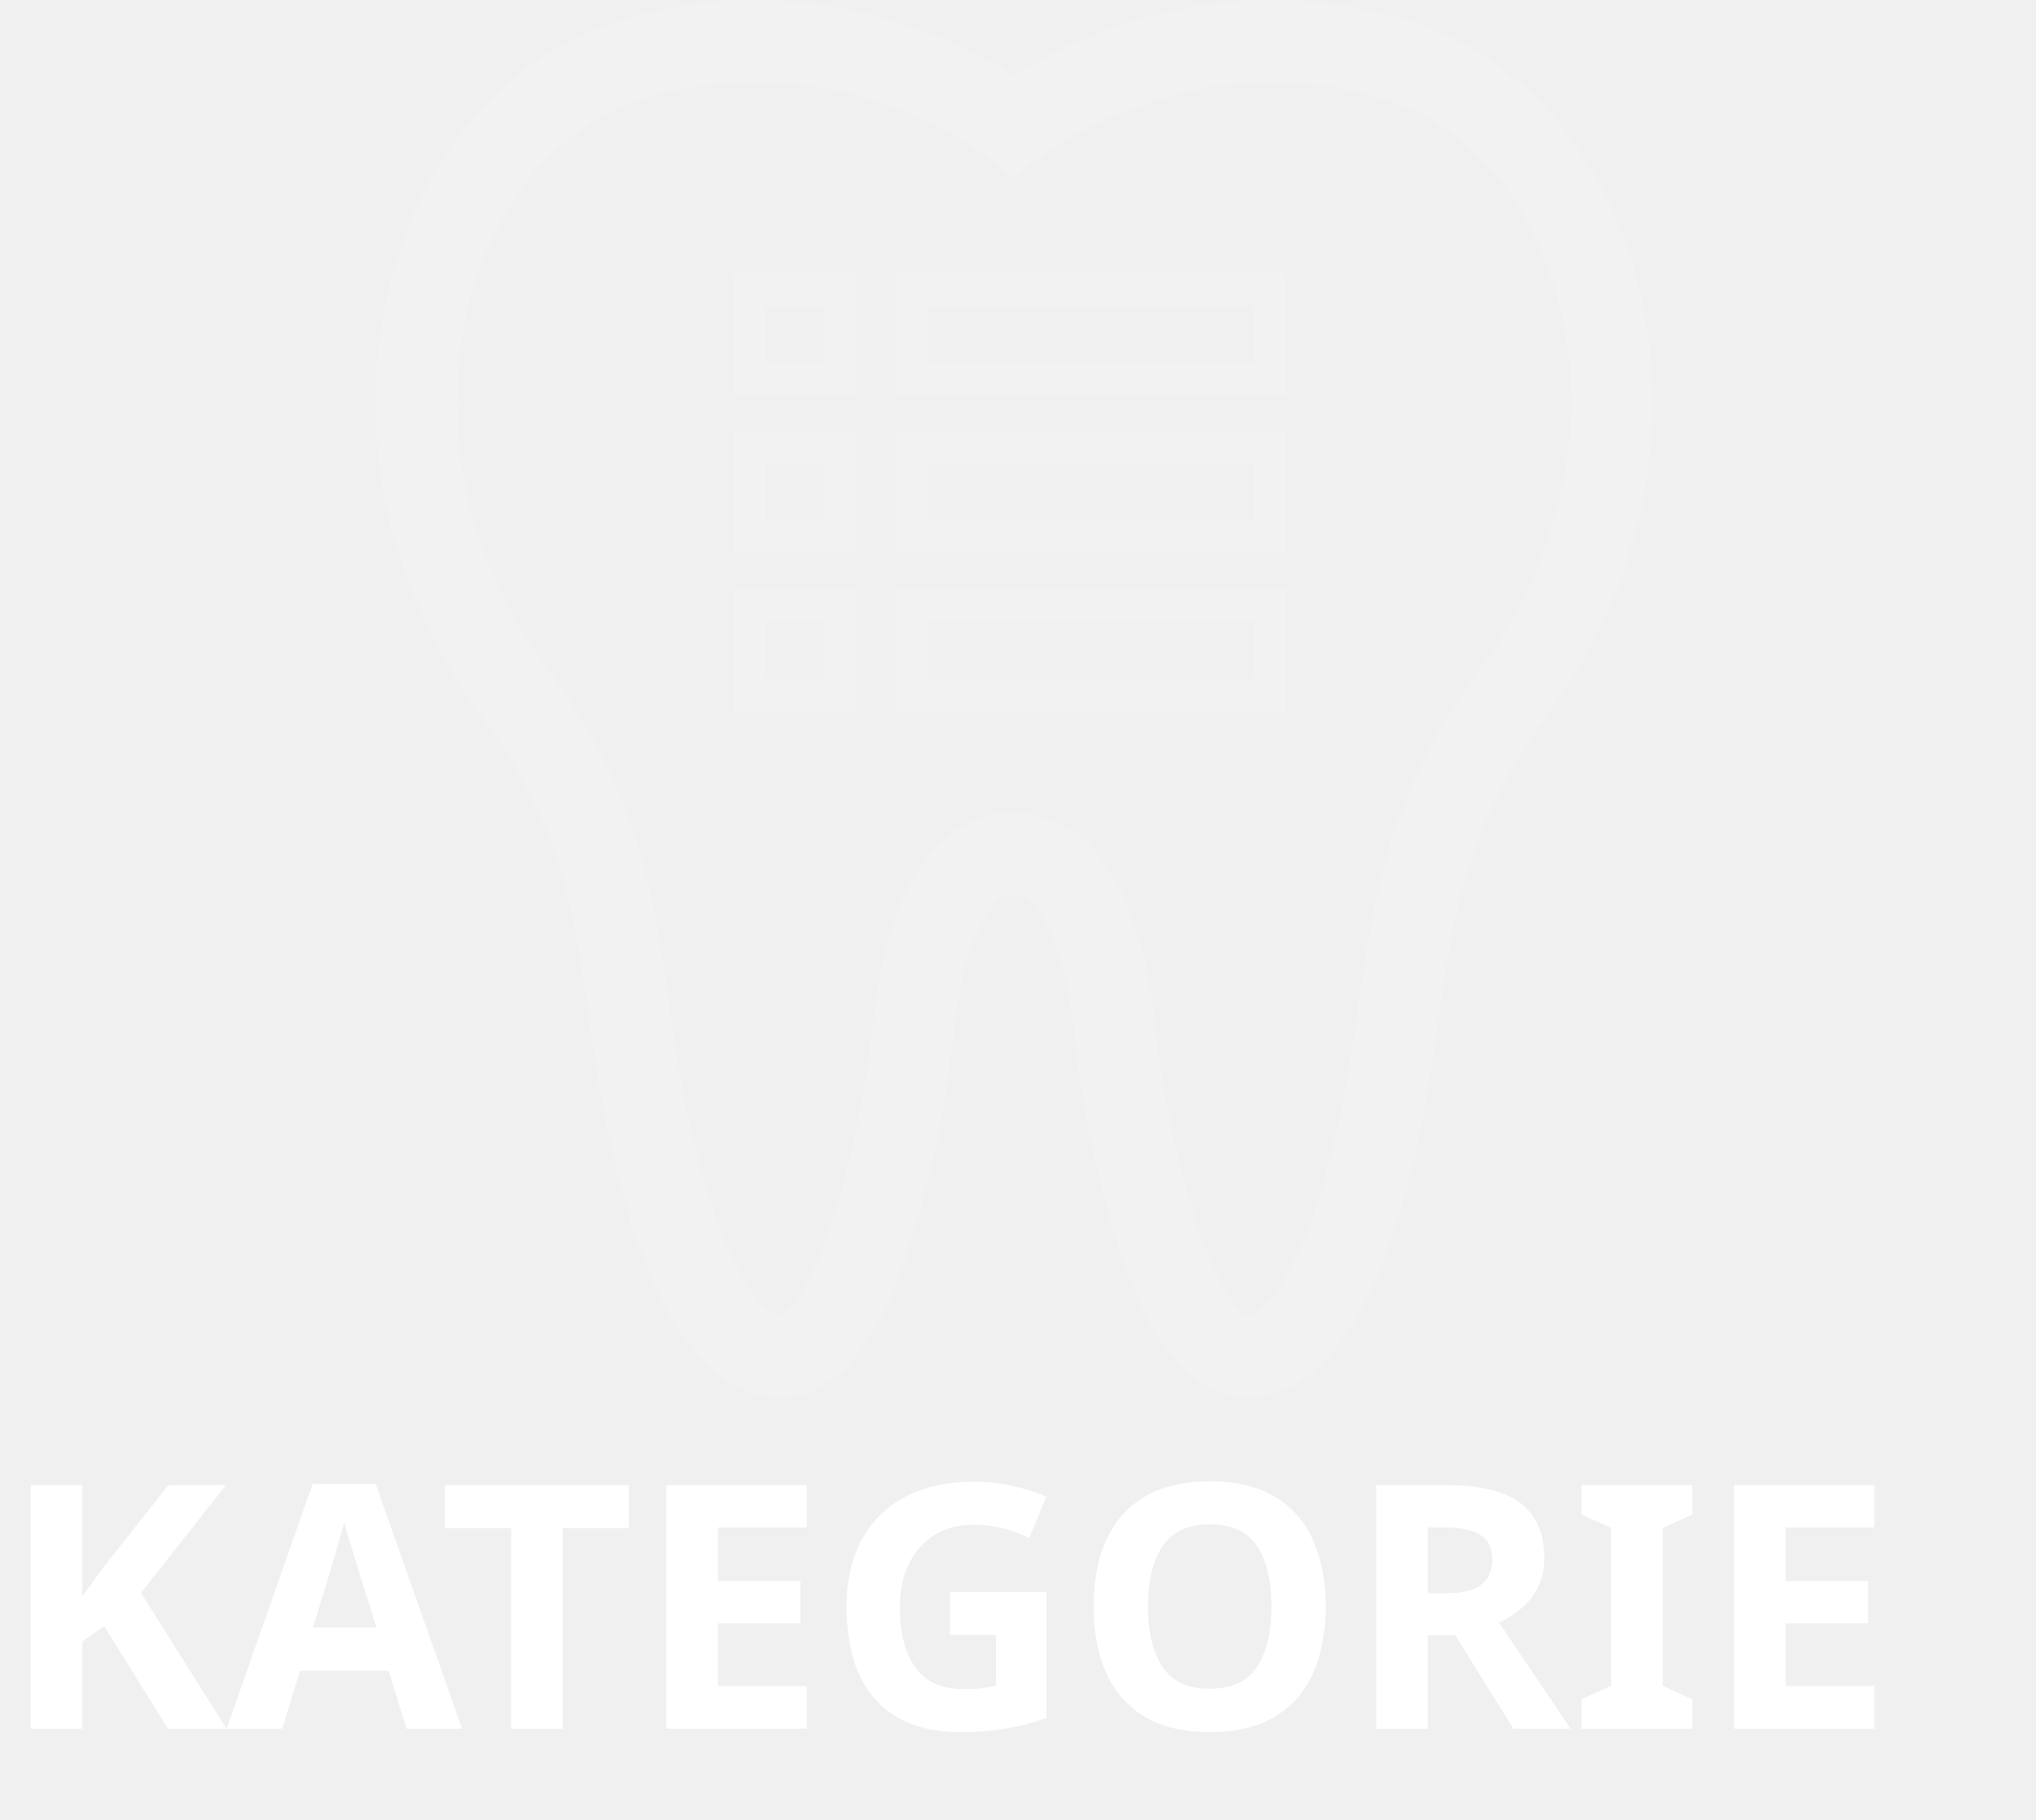
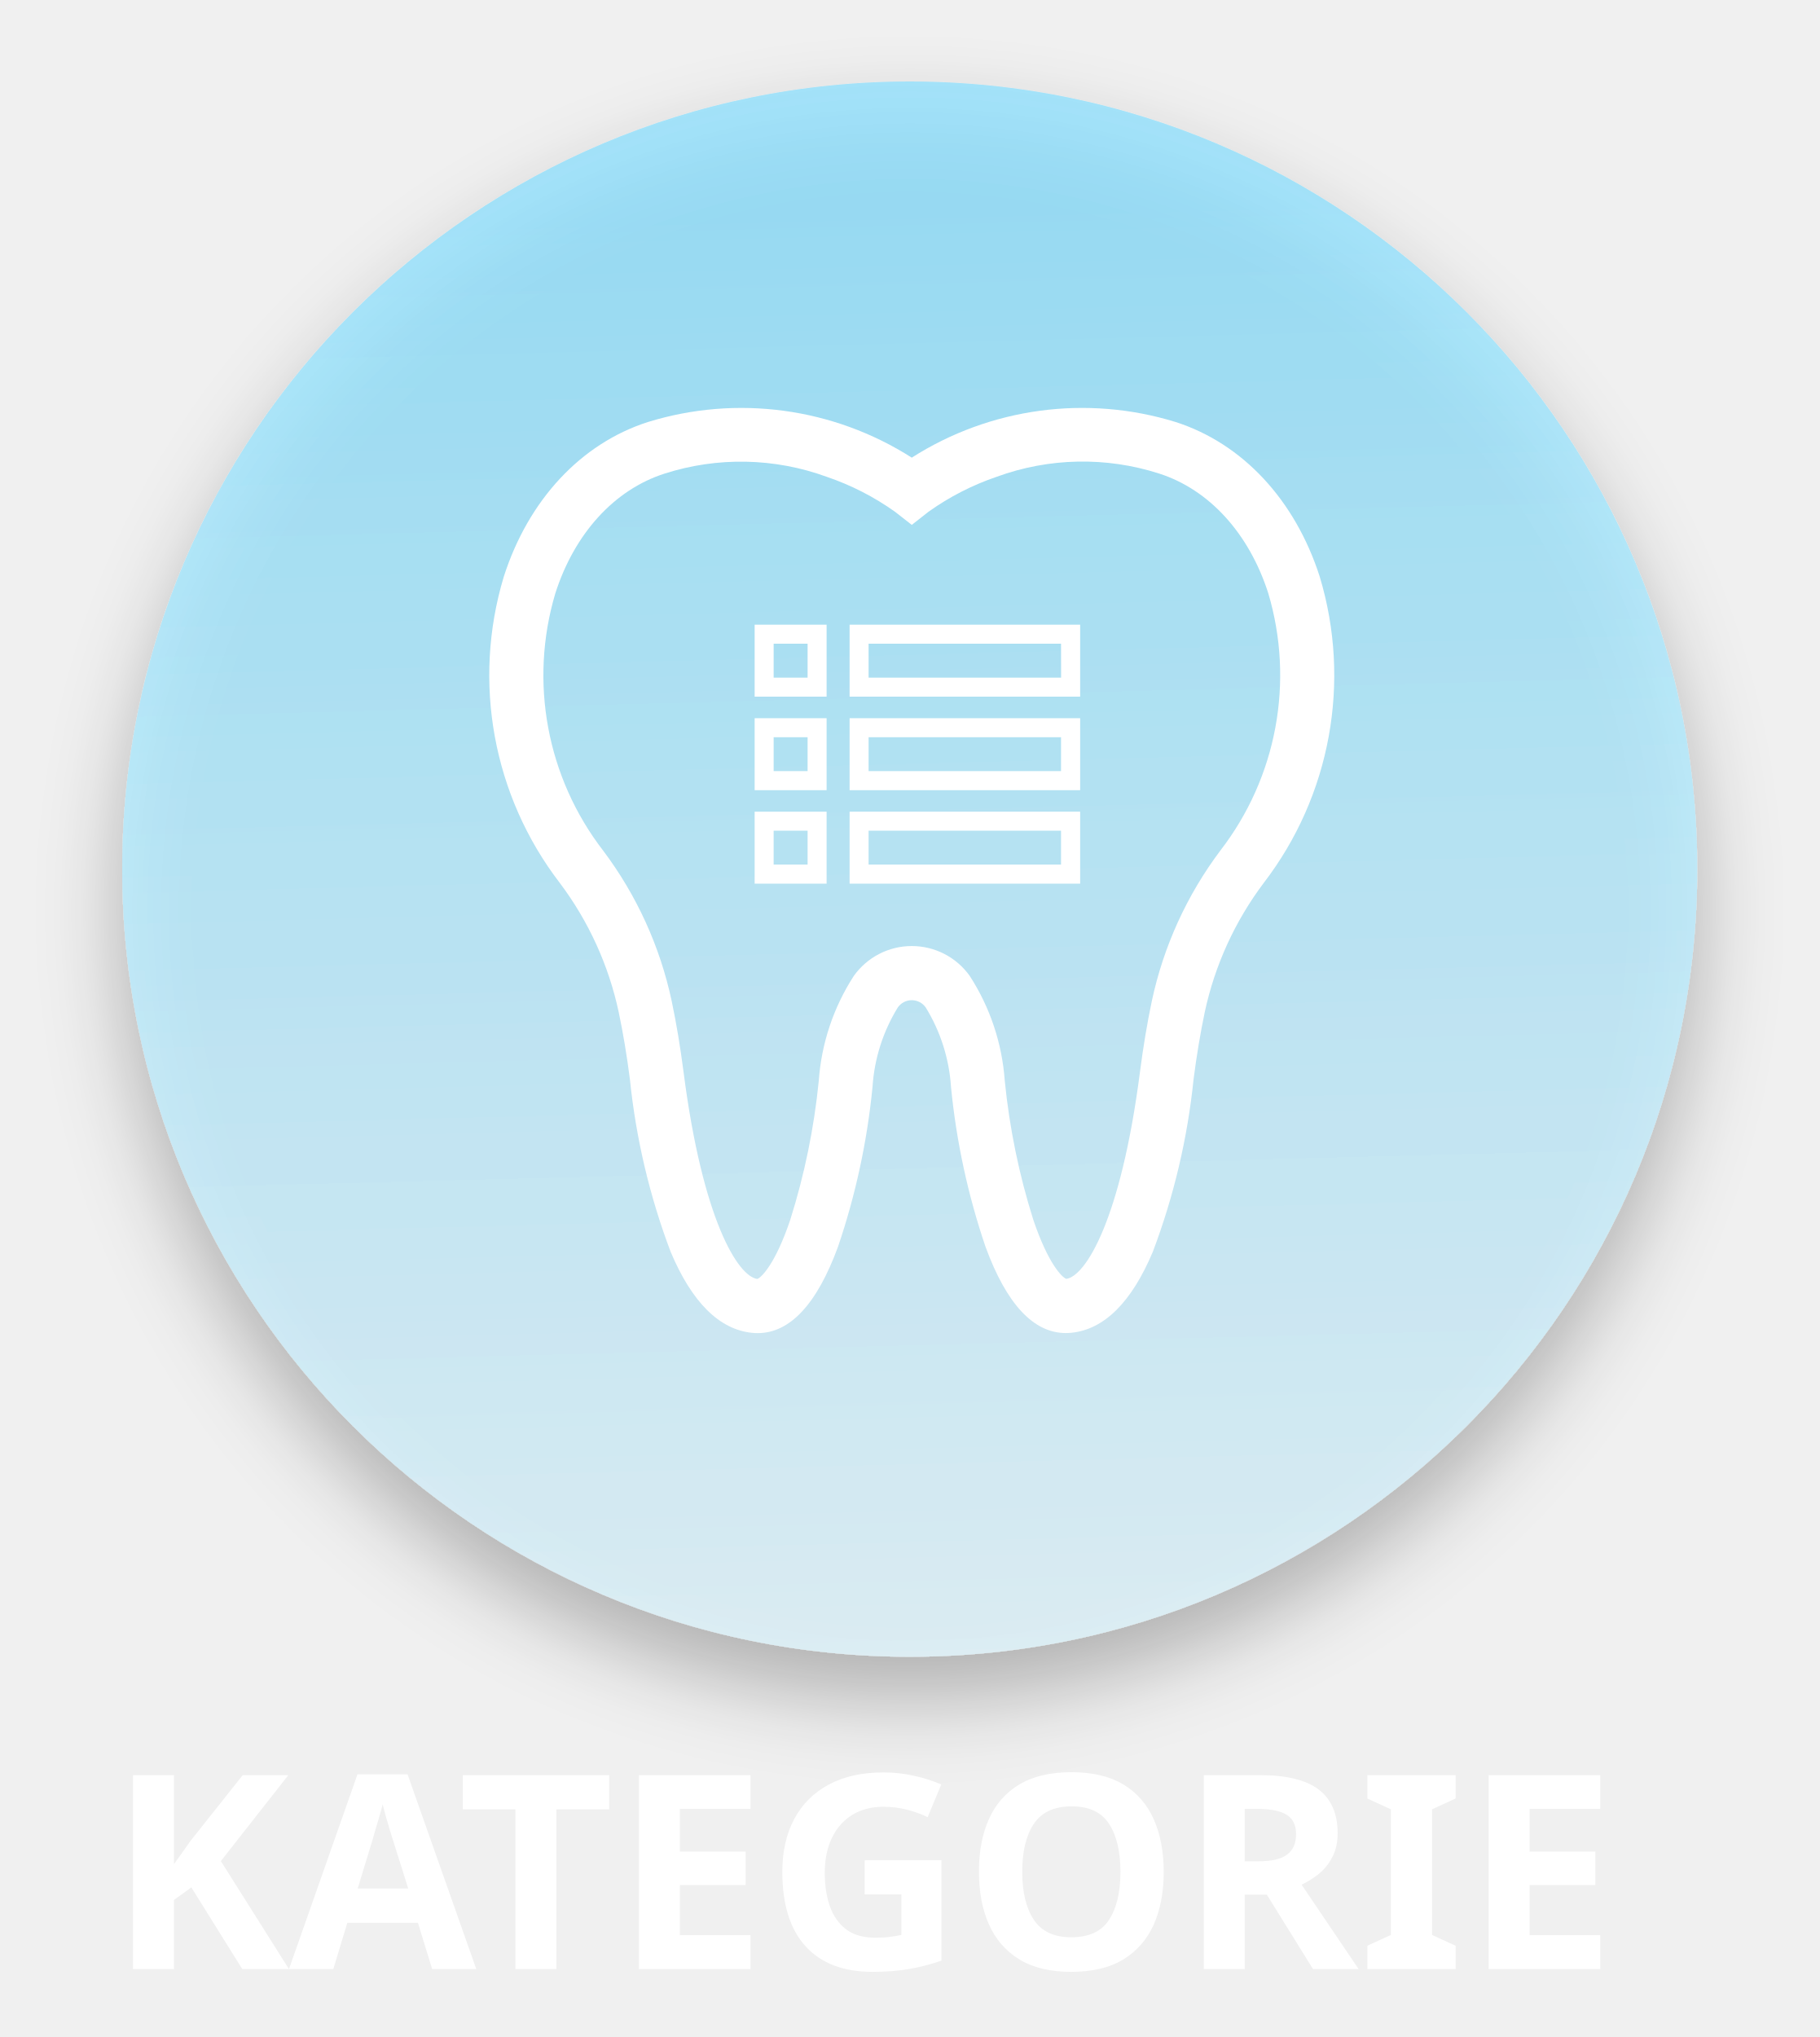
- <svg xmlns="http://www.w3.org/2000/svg" width="179" height="160" viewBox="0 0 179 160">
-   <g id="kategorie" transform="translate(-1094 -114)">
-     <path id="Path_4" data-name="Path 4" d="M132.325,22.466c-3.272-10.195-10.249-17.677-19.14-20.528-16.393-5.257-29.872,1.5-35.018,4.738C73.02,3.439,59.54-3.319,43.149,1.937,34.255,4.789,27.278,12.274,24.006,22.473c-4.3,13.411-1.524,28.6,7.432,40.639A43.733,43.733,0,0,1,39.263,80.26c.577,2.73,1.078,5.734,1.49,8.929,1.237,9.593,3.058,17.293,5.413,22.885,2.822,6.7,6.462,10.316,10.819,10.752.248.025.493.037.737.037,4.289,0,7.873-3.849,10.661-11.457a94.471,94.471,0,0,0,4.576-21.221c.5-4.507,1.66-8.156,3.363-10.554a2.266,2.266,0,0,1,3.69,0c1.7,2.4,2.866,6.046,3.363,10.554a94.476,94.476,0,0,0,4.576,21.221c2.788,7.608,6.372,11.457,10.661,11.457q.365,0,.737-.037c4.357-.436,8-4.053,10.819-10.752,2.355-5.592,4.177-13.291,5.413-22.885.412-3.195.913-6.2,1.489-8.927A43.82,43.82,0,0,1,124.907,63.1C133.855,51.061,136.628,35.872,132.325,22.466ZM119.145,58.813a50.953,50.953,0,0,0-9.1,19.965c-.616,2.915-1.149,6.109-1.586,9.494-2.517,19.527-7.207,27.064-9.779,27.4-.54-.191-2.388-1.967-4.374-7.844A91.288,91.288,0,0,1,90.513,89.4c-.64-5.8-2.2-10.486-4.647-13.925a9.447,9.447,0,0,0-15.4,0C68.024,78.912,66.461,83.6,65.821,89.4a91.3,91.3,0,0,1-3.792,18.434c-1.986,5.877-3.834,7.653-4.375,7.844-2.572-.339-7.262-7.877-9.779-27.4-.436-3.384-.97-6.578-1.586-9.495A50.862,50.862,0,0,0,37.2,58.826c-7.575-10.181-9.95-22.95-6.355-34.16C33.4,16.7,38.683,10.911,45.341,8.776A33.223,33.223,0,0,1,66.886,9.2a35.036,35.036,0,0,1,9.058,4.642l2.218,1.734,2.219-1.727A35.019,35.019,0,0,1,89.448,9.2a33.221,33.221,0,0,1,21.544-.429h0c6.657,2.134,11.94,7.924,14.5,15.885C129.084,35.865,126.713,48.632,119.145,58.813Z" transform="translate(1104.98 114)" fill="#fff" opacity="0.15" />
-     <text id="KATEGORIE-2" data-name="KATEGORIE" transform="translate(1094 266)" fill="#fff" font-size="30" font-family="Montserrat-SemiBold, Montserrat" font-weight="600">
+ <svg xmlns="http://www.w3.org/2000/svg" width="134" height="150" viewBox="0 0 134 150">
+   <defs>
+     <linearGradient id="linear-gradient" x1="0.468" y1="0.072" x2="0.5" y2="1.31" gradientUnits="objectBoundingBox">
+       <stop offset="0" stop-color="#82deff" />
+       <stop offset="1" stop-color="#fff" />
+     </linearGradient>
+     <filter id="Ellipse_7" x="0" y="0" width="134" height="134" filterUnits="userSpaceOnUse">
+       <feOffset dy="3" input="SourceAlpha" />
+       <feGaussianBlur stdDeviation="3" result="blur" />
+       <feFlood flood-opacity="0.384" />
+       <feComposite operator="in" in2="blur" />
+       <feComposite in="SourceGraphic" />
+     </filter>
+     <linearGradient id="linear-gradient-2" x1="0.5" y1="0.868" x2="0.5" y2="1" gradientUnits="objectBoundingBox">
+       <stop offset="0" stop-color="#fff" />
+       <stop offset="1" stop-color="#fff" />
+     </linearGradient>
+   </defs>
+   <g id="KATEGORIE" transform="translate(-993 -77)">
+     <g transform="matrix(1, 0, 0, 1, 993, 77)" filter="url(#Ellipse_7)">
+       <circle id="Ellipse_7-2" data-name="Ellipse 7" cx="58" cy="58" r="58" transform="translate(9 6)" opacity="0.682" fill="url(#linear-gradient)" />
+     </g>
+     <path id="Path_184" data-name="Path 184" d="M83.216,12.464C81.4,6.808,77.53,2.657,72.6,1.075A23.346,23.346,0,0,0,53.17,3.7,23.346,23.346,0,0,0,33.742,1.075c-4.934,1.582-8.805,5.735-10.62,11.393a25.127,25.127,0,0,0,4.123,22.546,24.263,24.263,0,0,1,4.341,9.514c.32,1.515.6,3.181.826,4.954a50.411,50.411,0,0,0,3,12.7c1.565,3.716,3.585,5.723,6,5.965.138.014.274.021.409.021,2.379,0,4.368-2.136,5.915-6.356A52.412,52.412,0,0,0,50.28,50.034a12.714,12.714,0,0,1,1.866-5.855,1.257,1.257,0,0,1,2.047,0,12.713,12.713,0,0,1,1.866,5.855A52.414,52.414,0,0,0,58.6,61.807c1.547,4.221,3.535,6.356,5.915,6.356q.2,0,.409-.021c2.417-.242,4.437-2.249,6-5.965a50.417,50.417,0,0,0,3-12.7c.228-1.772.507-3.439.826-4.953A24.311,24.311,0,0,1,79.1,35.006,25.127,25.127,0,0,0,83.216,12.464ZM75.9,32.629a28.269,28.269,0,0,0-5.048,11.076c-.342,1.617-.638,3.389-.88,5.267-1.4,10.833-4,15.015-5.425,15.2-.3-.106-1.325-1.092-2.427-4.352a50.645,50.645,0,0,1-2.1-10.227,16.353,16.353,0,0,0-2.578-7.725,5.241,5.241,0,0,0-8.543,0A16.356,16.356,0,0,0,46.32,49.6a50.655,50.655,0,0,1-2.1,10.227c-1.1,3.26-2.127,4.246-2.427,4.352-1.427-.188-4.029-4.37-5.425-15.2-.242-1.877-.538-3.649-.88-5.268a28.218,28.218,0,0,0-5.043-11.068,21.14,21.14,0,0,1-3.526-18.951c1.417-4.418,4.349-7.632,8.043-8.816a18.432,18.432,0,0,1,11.953.238,19.438,19.438,0,0,1,5.026,2.575l1.23.962L54.4,7.686a19.428,19.428,0,0,1,5.03-2.579,18.431,18.431,0,0,1,11.953-.238h0c3.693,1.184,6.624,4.4,8.042,8.813A21.14,21.14,0,0,1,75.9,32.629Z" transform="translate(1006.98 107)" fill="url(#linear-gradient-2)" />
+     <text id="KATEGORIE-2" data-name="KATEGORIE" transform="translate(1001 222)" fill="#fff" font-size="20" font-family="Montserrat-SemiBold, Montserrat" font-weight="600">
      <tspan x="0" y="0">KATEGORIE</tspan>
    </text>
-     <g id="list" transform="translate(1158.578 138)" opacity="0.154">
-       <path id="Path_159" data-name="Path 159" d="M0,10.72H10.72V0H0ZM2.839,2.839H7.881V7.881H2.839Zm0,0" fill="#fff" />
-       <path id="Path_160" data-name="Path 160" d="M149.3,0V10.72h34.32V0Zm31.481,7.881H152.136V2.839h28.642Zm0,0" transform="translate(-135.17)" fill="#fff" />
-       <path id="Path_161" data-name="Path 161" d="M0,157.728H10.72v-10.72H0Zm2.839-7.881H7.881v5.042H2.839Zm0,0" transform="translate(0 -133.097)" fill="#fff" />
-       <path id="Path_162" data-name="Path 162" d="M149.3,157.728h34.32v-10.72H149.3Zm2.839-7.881h28.642v5.042H152.136Zm0,0" transform="translate(-135.17 -133.097)" fill="#fff" />
-       <path id="Path_163" data-name="Path 163" d="M0,304.732H10.72V294.012H0Zm2.839-7.881H7.881v5.042H2.839Zm0,0" transform="translate(0 -266.191)" fill="#fff" />
-       <path id="Path_164" data-name="Path 164" d="M149.3,304.732h34.32V294.012H149.3Zm2.839-7.881h28.642v5.042H152.136Zm0,0" transform="translate(-135.17 -266.191)" fill="#fff" />
+     <g id="list" transform="translate(1048.578 123)">
+       <path id="Path_159" data-name="Path 159" d="M0,5.3H5.3V0H0ZM1.4,1.4H3.9V3.9H1.4Zm0,0" fill="#fff" />
+       <path id="Path_160" data-name="Path 160" d="M149.3,0V5.3h16.981V0Zm15.577,3.9H150.7V1.4h14.172Zm0,0" transform="translate(-142.307)" fill="#fff" />
+       <path id="Path_161" data-name="Path 161" d="M0,152.312H5.3v-5.3H0Zm1.4-3.9H3.9v2.495H1.4Zm0,0" transform="translate(0 -140.125)" fill="#fff" />
+       <path id="Path_162" data-name="Path 162" d="M149.3,152.312h16.981v-5.3H149.3Zm1.4-3.9h14.172v2.495H150.7Zm0,0" transform="translate(-142.307 -140.125)" fill="#fff" />
+       <path id="Path_163" data-name="Path 163" d="M0,299.316H5.3v-5.3H0Zm1.4-3.9H3.9v2.495H1.4Zm0,0" transform="translate(0 -280.246)" fill="#fff" />
+       <path id="Path_164" data-name="Path 164" d="M149.3,299.316h16.981v-5.3H149.3Zm1.4-3.9h14.172v2.495H150.7Zm0,0" transform="translate(-142.307 -280.246)" fill="#fff" />
    </g>
  </g>
</svg>
